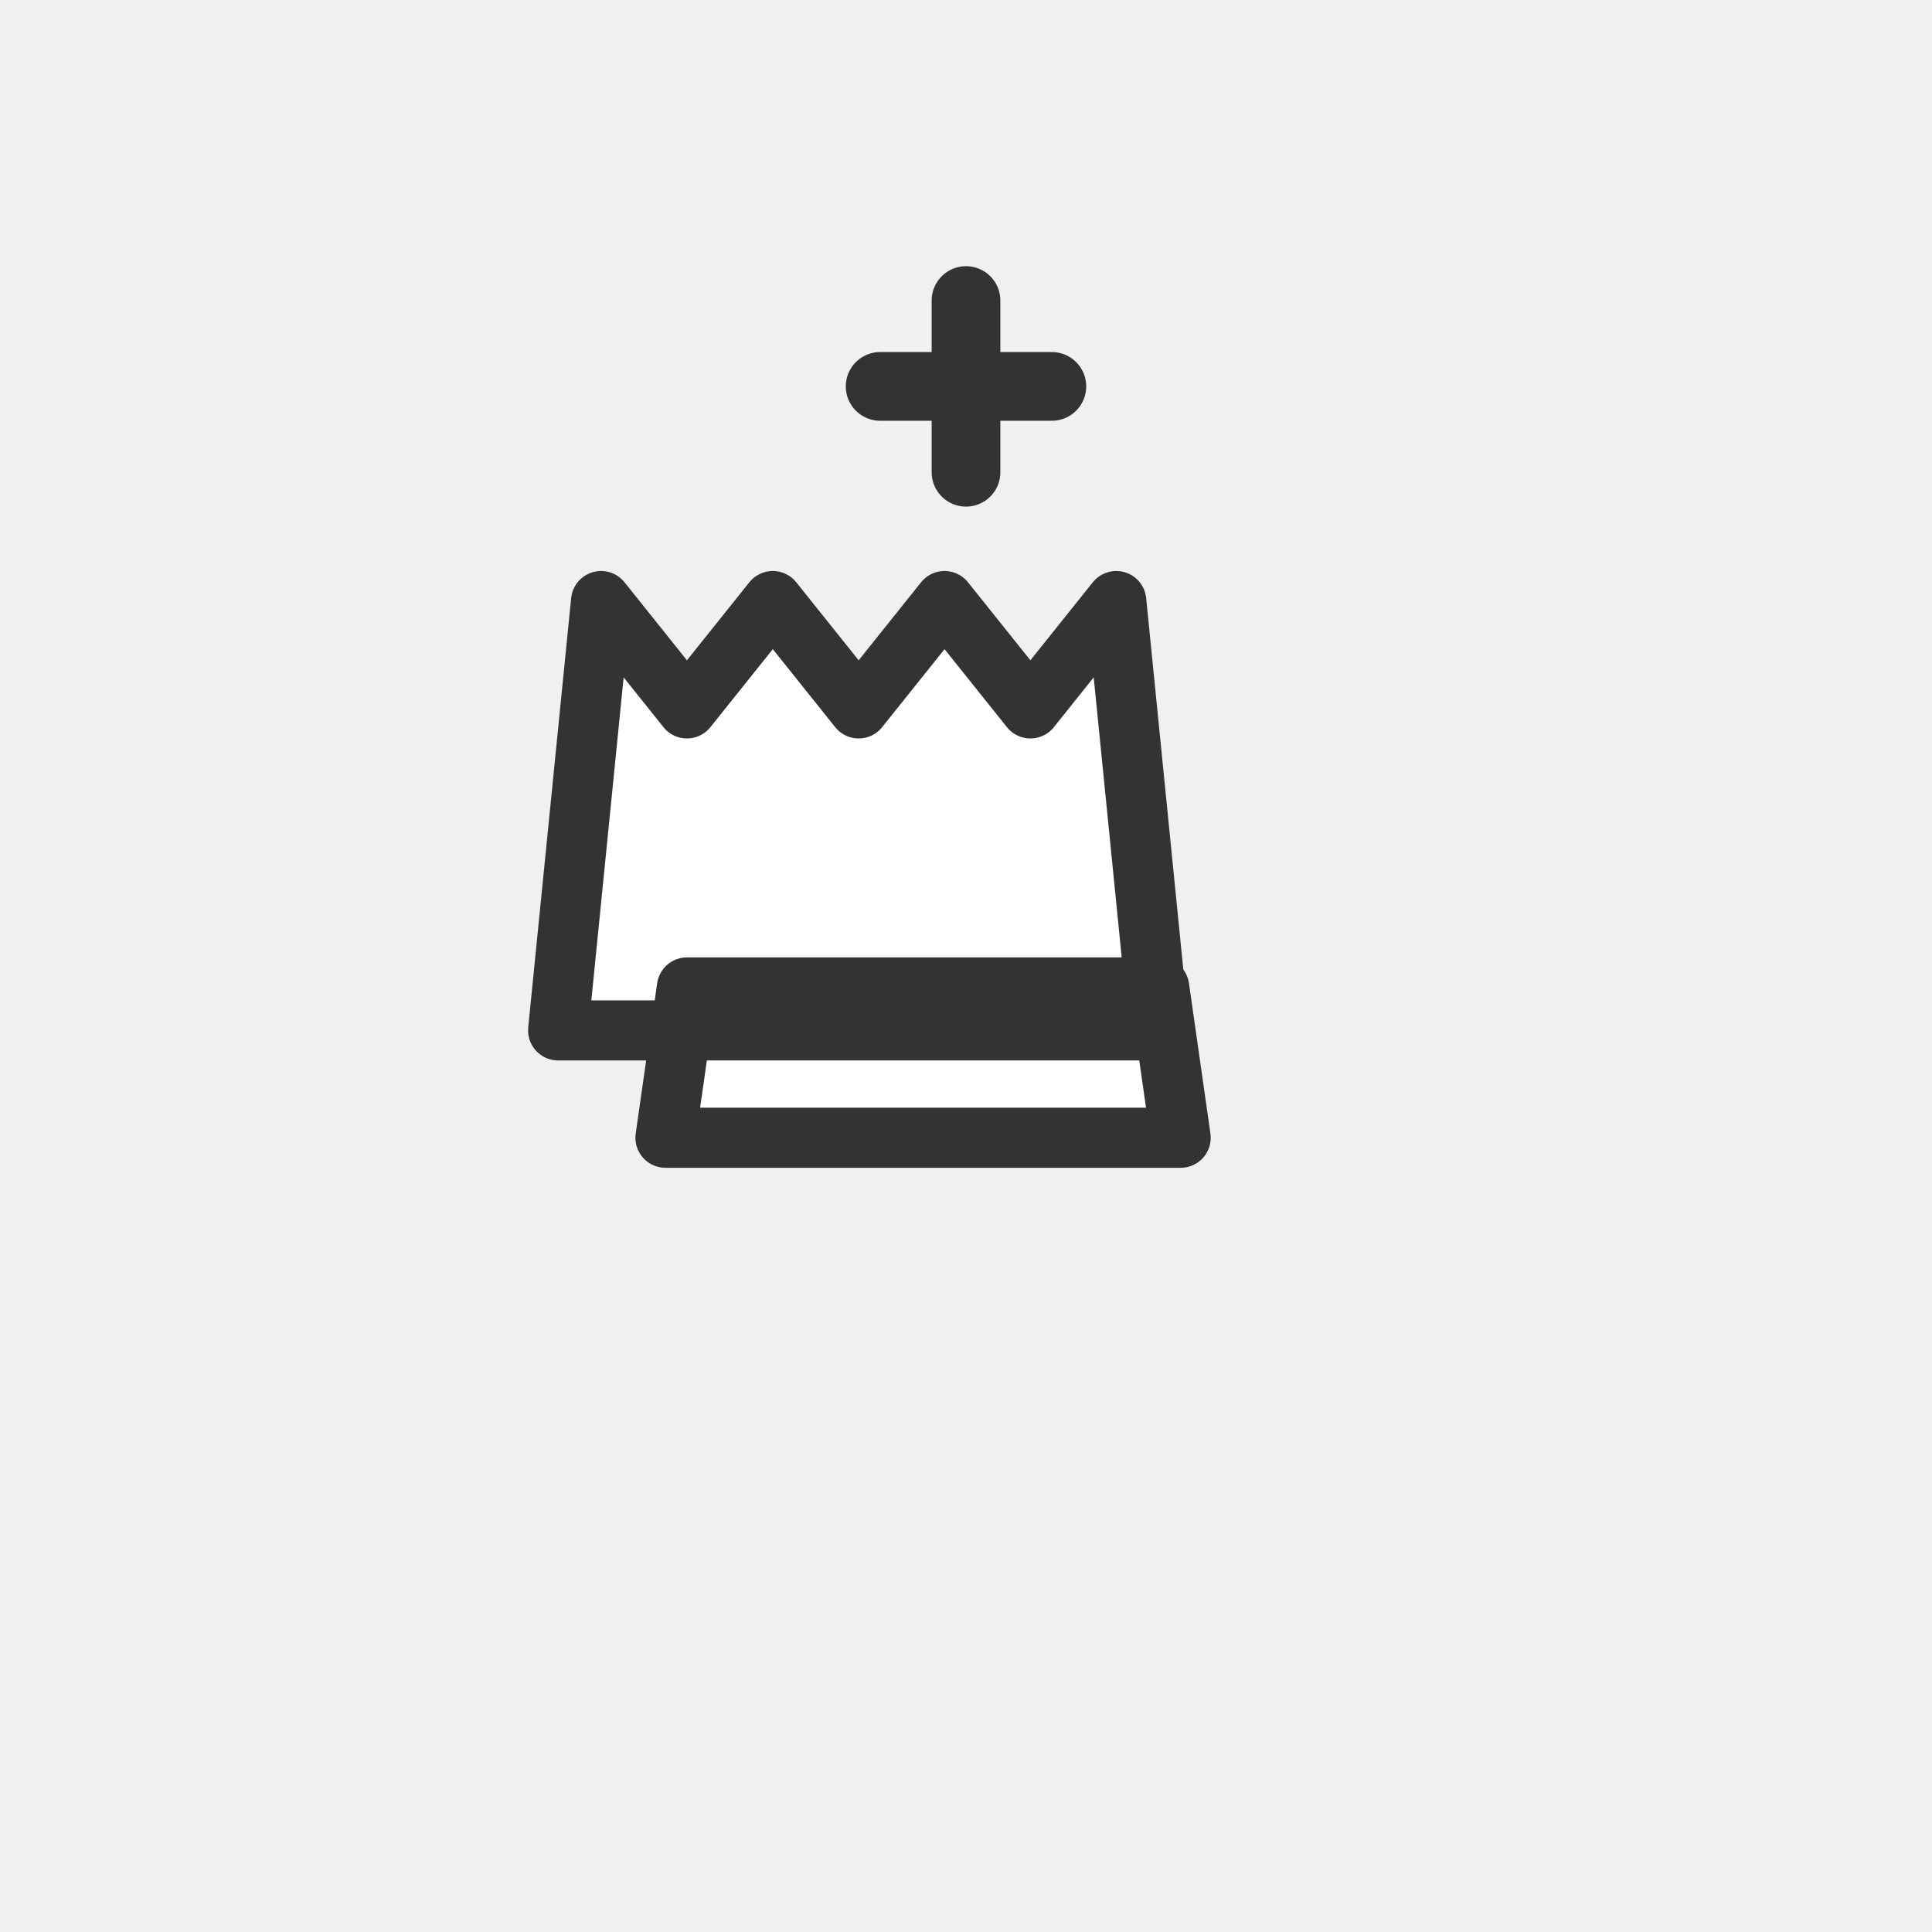
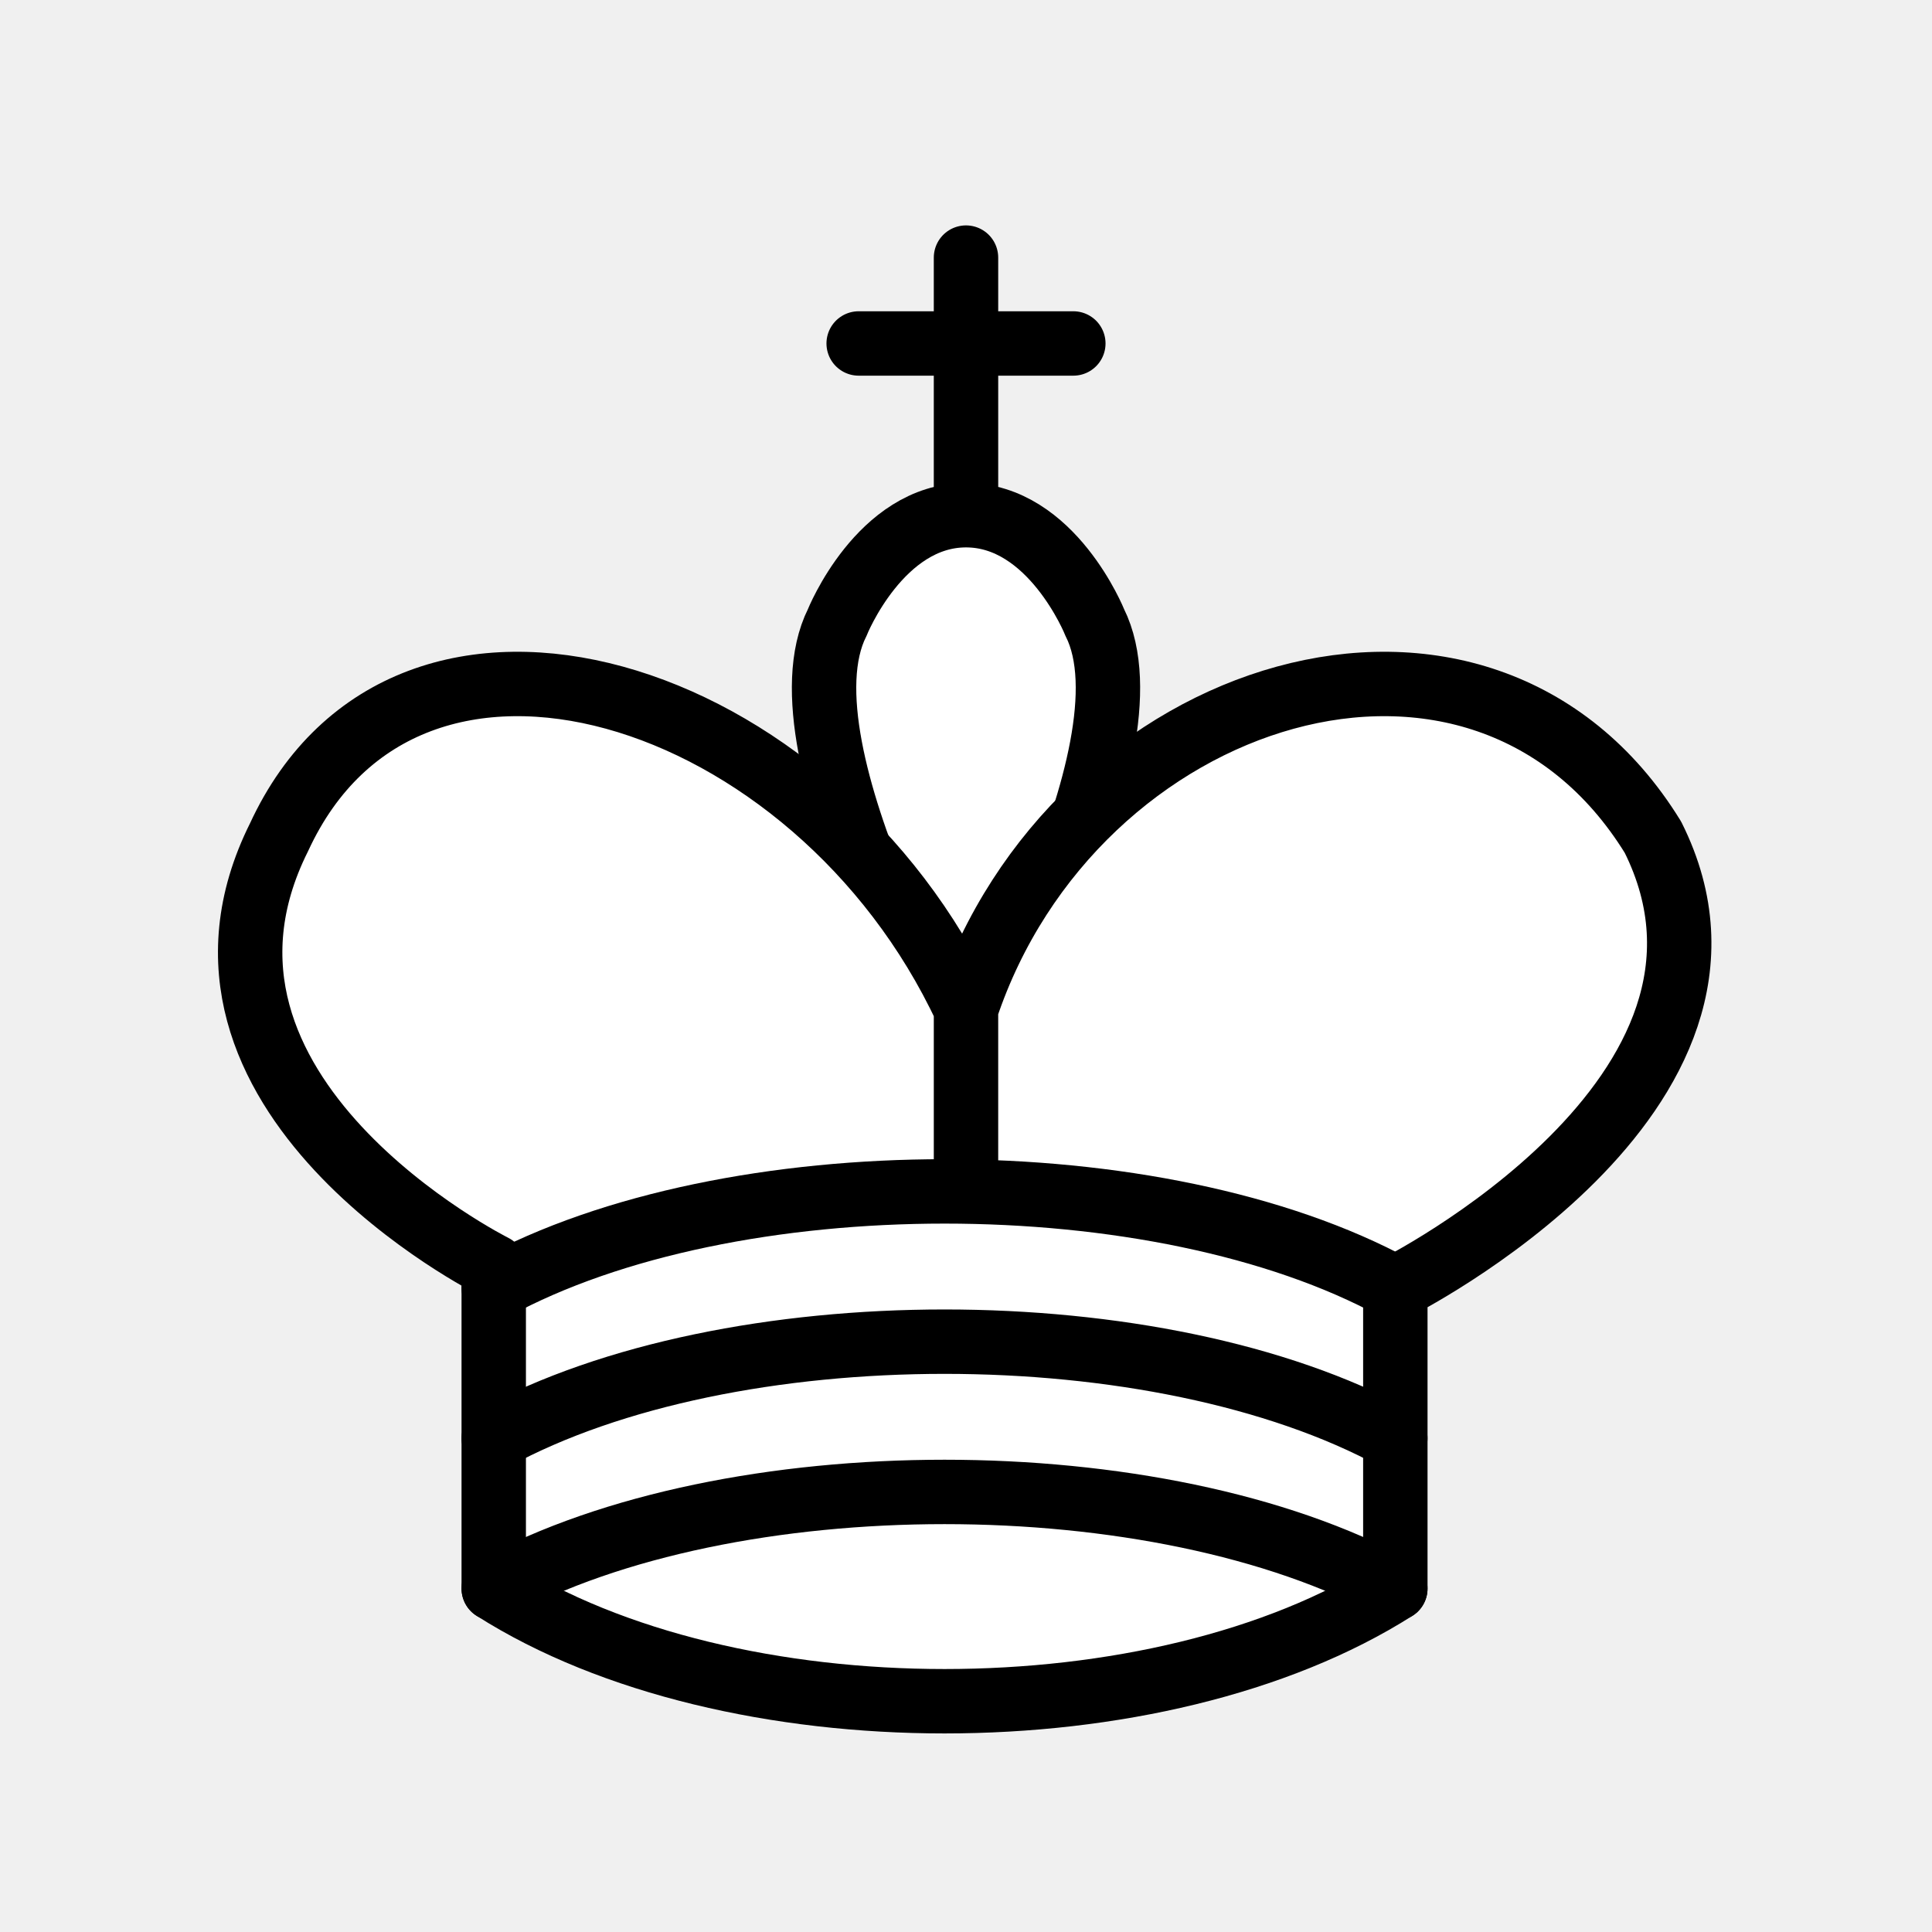
<svg xmlns="http://www.w3.org/2000/svg" viewBox="0 0 45 45">
-   <path d="M14 14l2 2.5 2-2.5 2 2.5 2-2.5 2 2.5 2-2.5 1 10H13l1-10zm1.5 12.5h12l-.5-3.5h-11l-.5 3.5z" fill="#fff" stroke="#333" stroke-width="1.4" stroke-linejoin="round" />
-   <path d="M22.5 7v4M20.5 9h4" fill="none" stroke="#333" stroke-width="1.6" stroke-linecap="round" />
+   <g fill="none" fill-rule="evenodd" stroke="#000" stroke-linecap="round" stroke-linejoin="round" stroke-width="1.5">
+     <path stroke-linejoin="miter" d="M22.5 11.63V6M20 8h5" />
+     <path fill="#fff" stroke-linecap="butt" stroke-linejoin="miter" d="M22.5 25s4.5-7.5 3-10.5c0 0-1-2.5-3-2.5s-3 2.5-3 2.5c-1.5 3 3 10.5 3 10.5" />
+     <path fill="#fff" d="M11.5 37c5.5 3.5 15.5 3.5 21 0v-7s9-4.5 6-10.5c-4-6.5-13.5-3.5-16 4V27v-3.5c-3.5-7.5-13-10.5-16-4-3 6 5 10 5 10z" />
+     <path d="M11.5 30c5.5-3 15.5-3 21 0m-21 3.5c5.5-3 15.5-3 21 0m-21 3.5c5.5-3 15.5-3 21 0" />
+   </g>
</svg>
